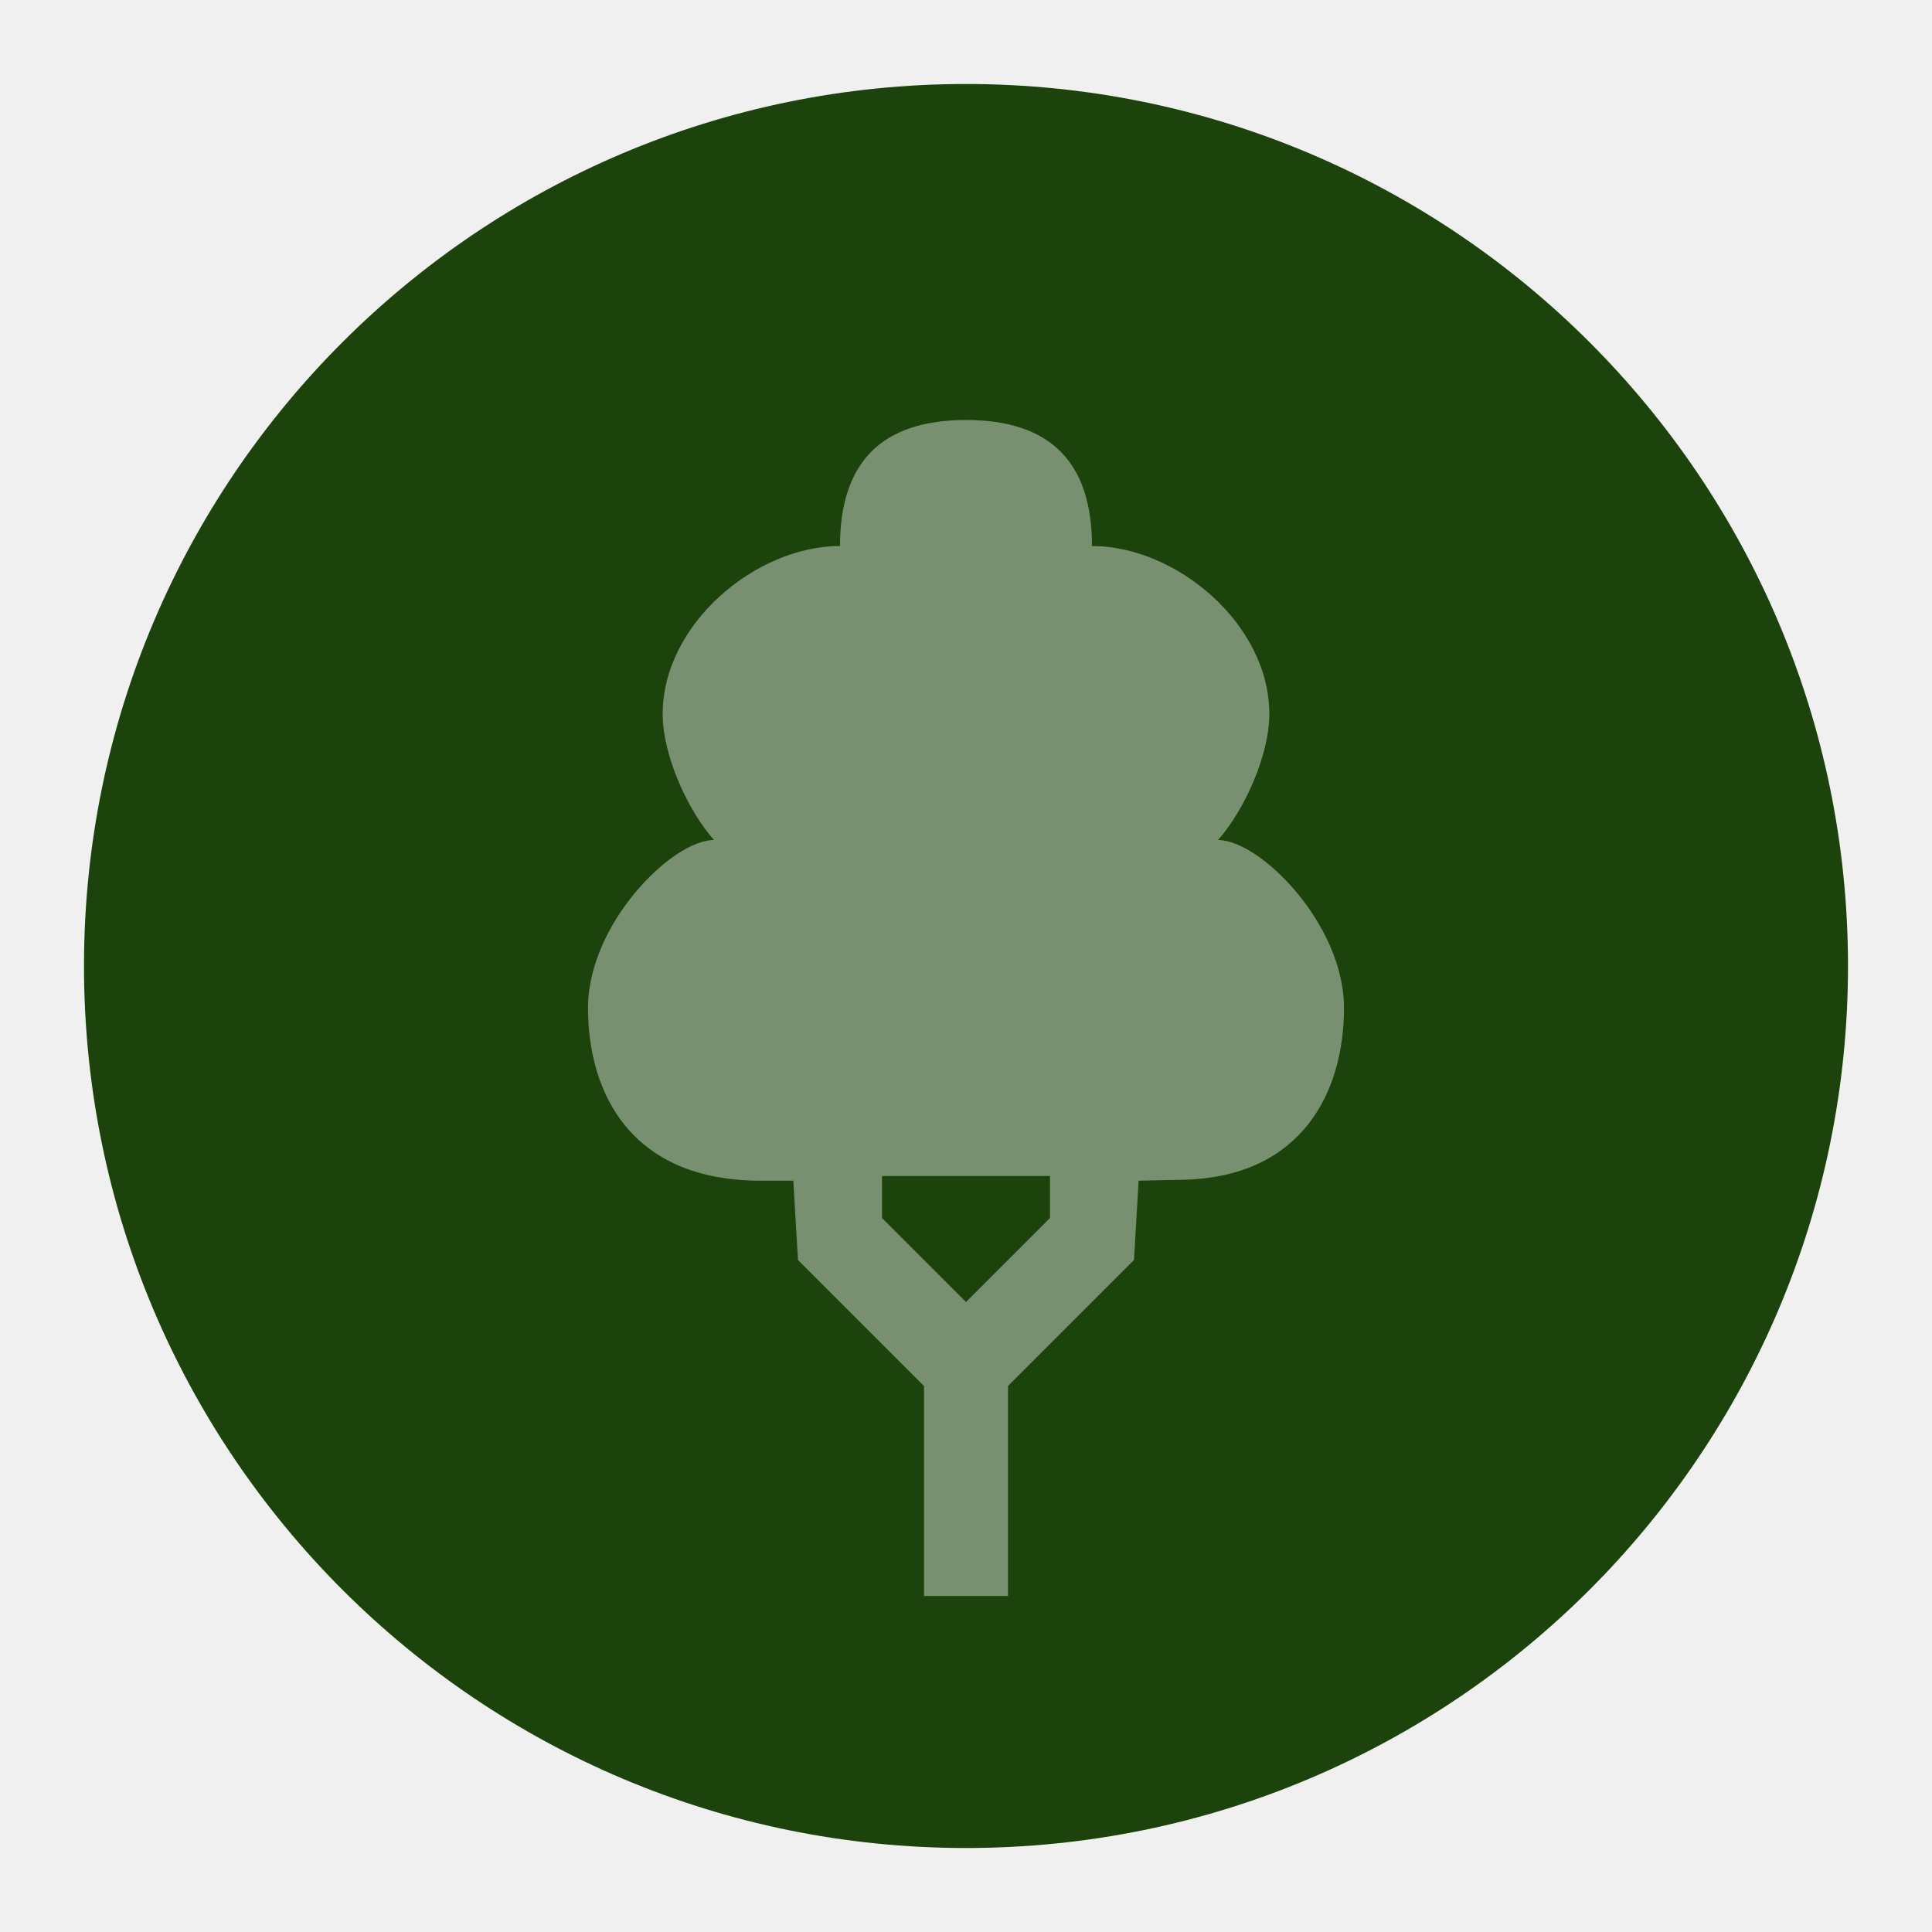
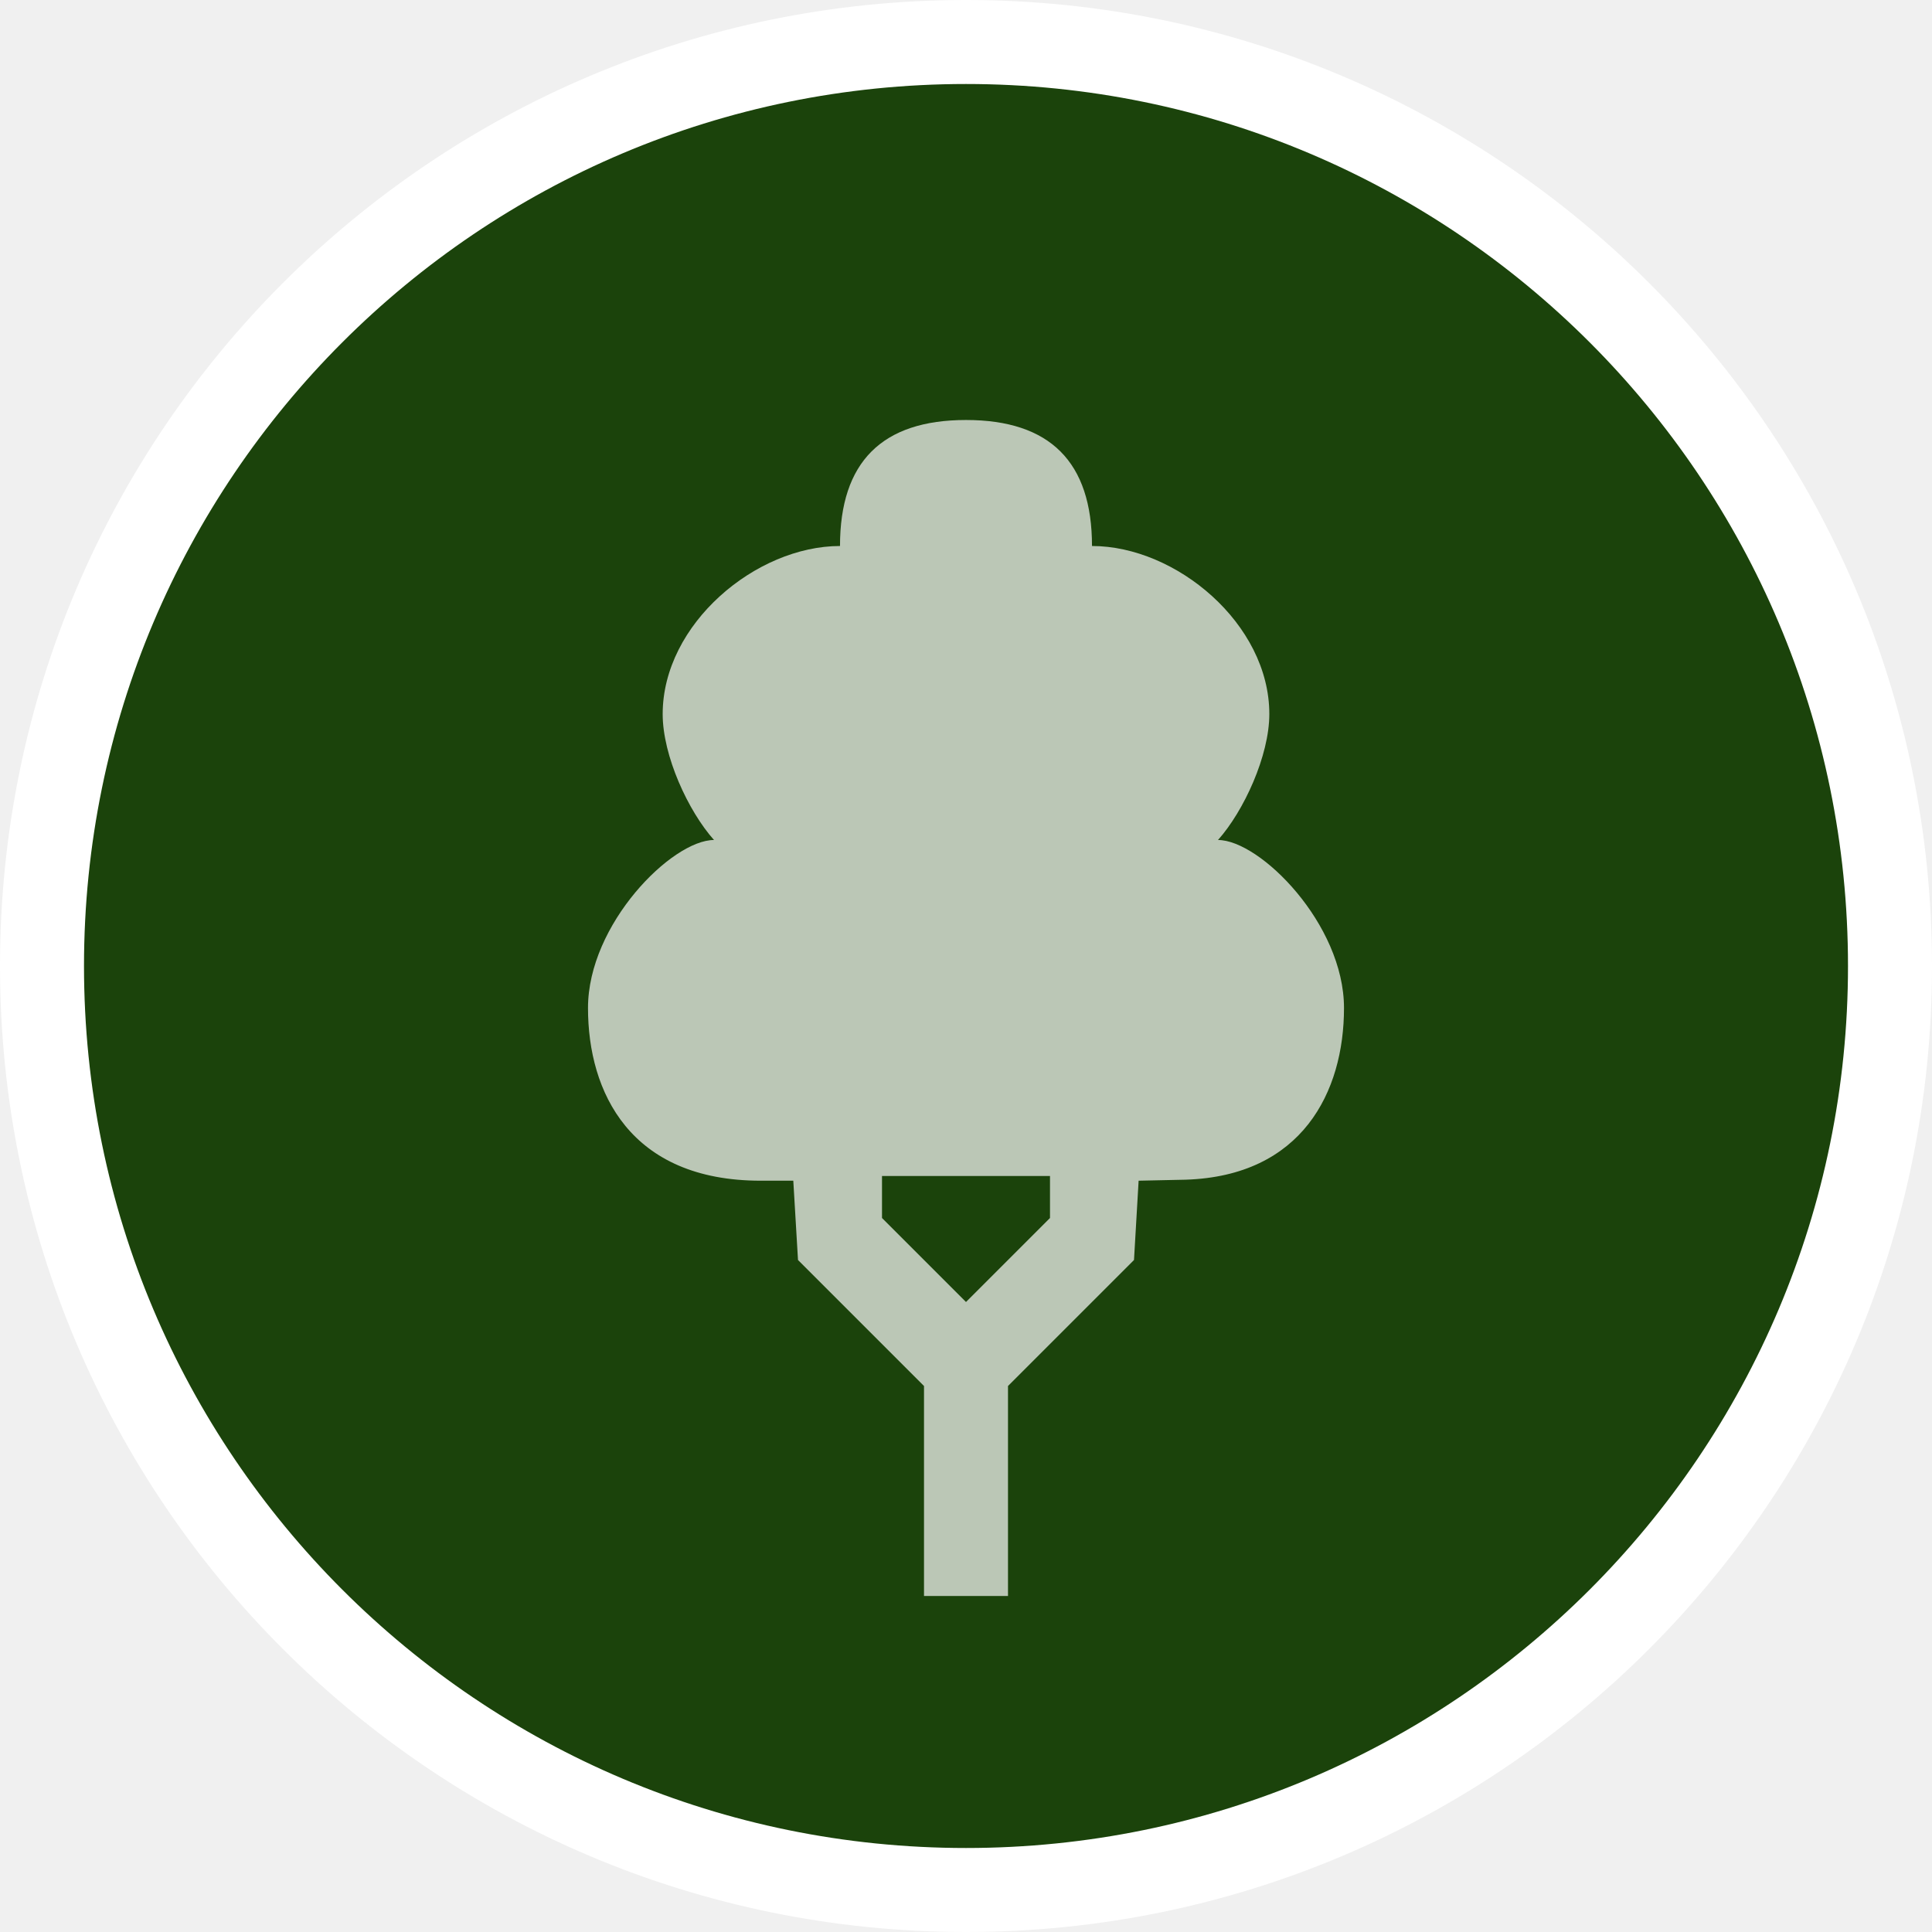
<svg xmlns="http://www.w3.org/2000/svg" width="23px" height="23px" viewBox="0 0 23 23" version="1.1">
  <defs />
  <g id="POI" stroke="none" stroke-width="1" fill="none" fill-rule="evenodd">
-     <g id="Natural" transform="translate(-37, -2)">
-       <g id="npark-m" transform="translate(37, 2)">
-         <ellipse id="Oval-1-Copy-41" opacity="0" fill="#FFFFFF" cx="11.5" cy="11.5" rx="11.5" ry="11.5" />
-         <ellipse id="Oval-1-Copy-40" fill="#1B430B" cx="11.5" cy="11.5" rx="10.5" ry="10.5" />
-         <path d="M16,12 C16,11 15,10 14.5,10 C14.807,9.656 15.111,8.997 15.111,8.5 C15.111,7.426 14,6.5 13,6.5 C13,5.5 12.5,5 11.5,5 C10.5,5 10,5.5 10,6.5 C9,6.5 7.889,7.427 7.889,8.501 C7.889,8.998 8.193,9.656 8.5,10 C8,10 7,11 7,12 C7,13 7.5,14.056 9.056,14.056 L9.444,14.056 L9.5,15 L11,16.5 L11,19 L12,19 L12,16.5 L13.5,15 L13.555,14.056 L14.114,14.044 C15.5,14 16,13 16,12 L16,12 Z M10.5,14 L12.5,14 L12.5,14.5 L11.5,15.5 L10.5,14.5 L10.5,14 Z" id="path4390-3-6" opacity="0.41" fill="#FFFFFF" />
-       </g>
+     <g id="npark-m">
+       <ellipse id="Oval-1-Copy-41" fill="#FFFFFF" cx="11.5" cy="11.5" rx="11.5" ry="11.5" />
+       <ellipse id="Oval-1-Copy-40" fill="#1B430B" cx="11.5" cy="11.5" rx="10.5" ry="10.5" />
+       <path d="M16,12 C16,11 15,10 14.5,10 C14.807,9.656 15.111,8.997 15.111,8.5 C15.111,7.426 14,6.5 13,6.5 C13,5.5 12.5,5 11.5,5 C10.5,5 10,5.5 10,6.5 C9,6.5 7.889,7.427 7.889,8.501 C7.889,8.998 8.193,9.656 8.5,10 C8,10 7,11 7,12 C7,13 7.5,14.056 9.056,14.056 L9.444,14.056 L9.5,15 L11,16.5 L11,19 L12,19 L12,16.5 L13.5,15 L13.555,14.056 L14.114,14.044 C15.5,14 16,13 16,12 L16,12 Z M10.5,14 L12.5,14 L12.5,14.5 L11.5,15.5 L10.5,14.5 L10.5,14 Z" id="path4390-3-6" opacity="0.7" fill="#FFFFFF" />
    </g>
  </g>
</svg>
